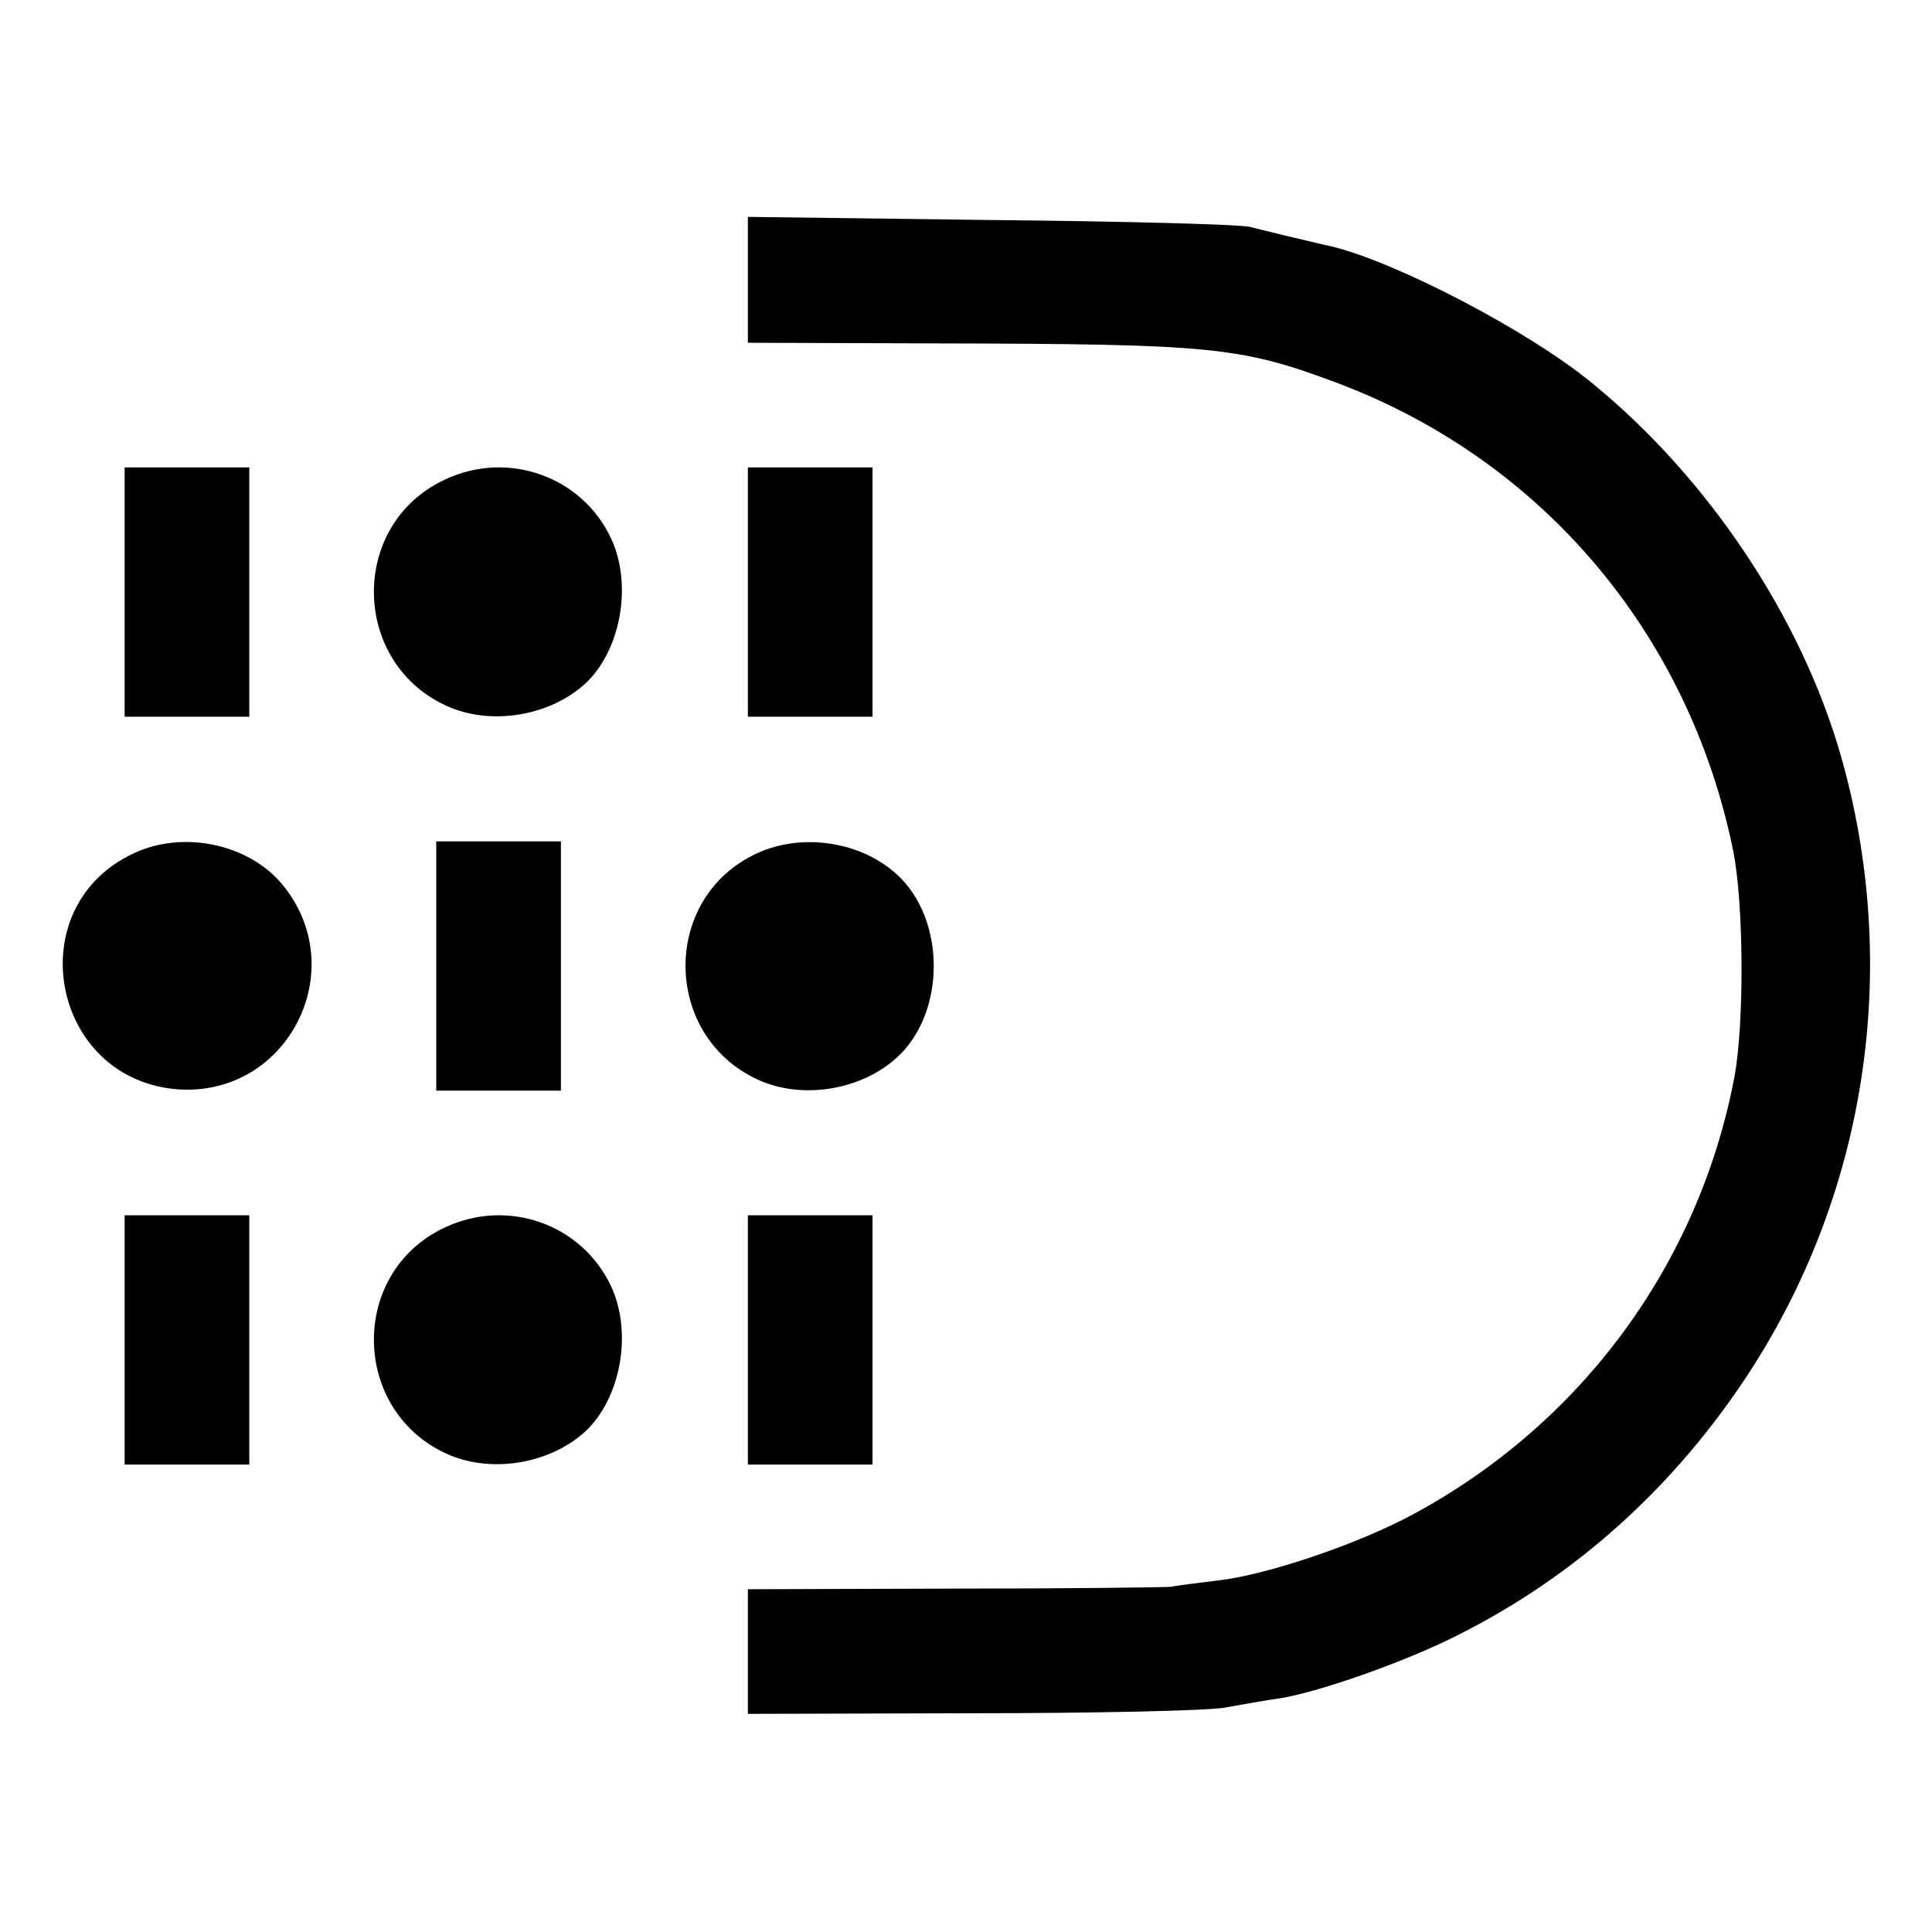
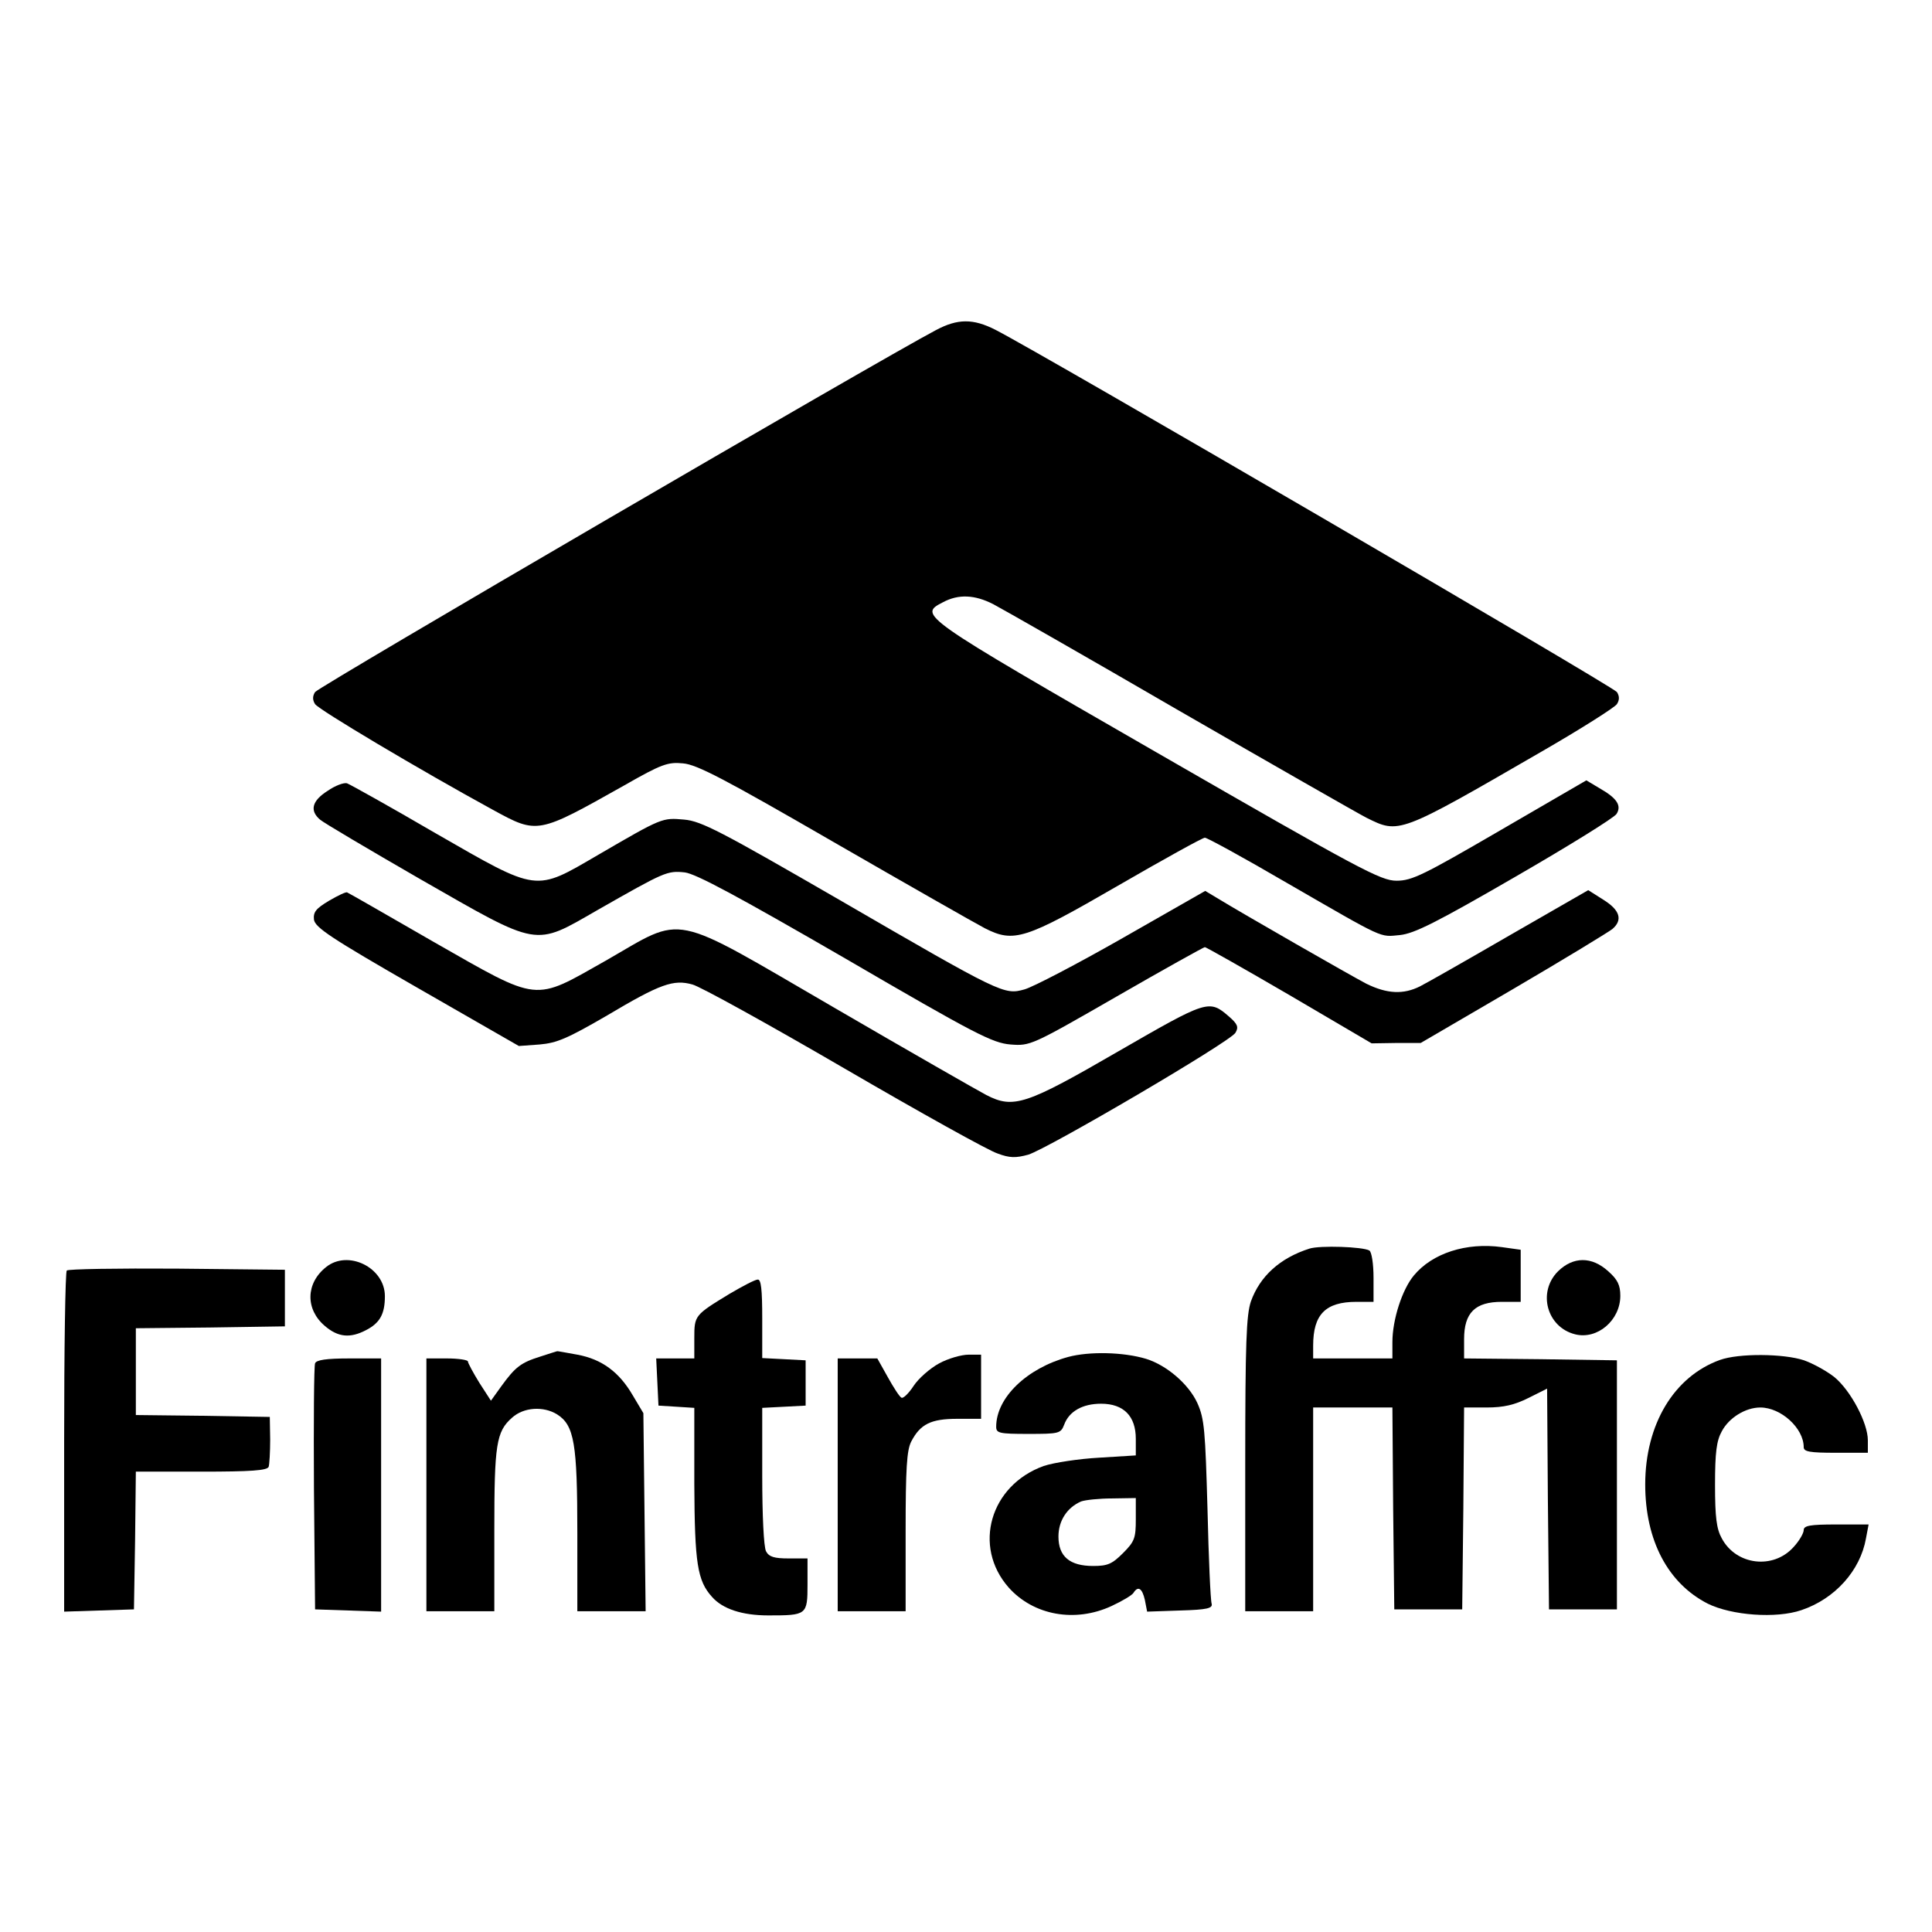
- <svg xmlns="http://www.w3.org/2000/svg" version="1.0" width="310pt" height="310pt" viewBox="0 0 310 310" preserveAspectRatio="xMidYMid meet">
-   <g transform="translate(0,310) scale(0.1,-0.1)" fill="#000000" stroke="none">
-     <path d="M1200 2651 l0 -101 303 -1 c442 -1 487 -5 644 -64 328 -124 563 -402 634 -750 17 -85 18 -276 2 -363 -57 -300 -245 -556 -516 -702 -89 -48 -234 -97 -313 -106 -32 -4 -66 -8 -74 -10 -8 -1 -165 -3 -347 -3 l-333 -1 0 -100 0 -100 358 1 c196 0 380 4 407 9 28 5 67 12 89 15 61 10 184 53 266 92 192 92 354 233 477 416 198 295 255 663 156 1007 -64 221 -212 443 -398 595 -102 84 -315 195 -420 220 -11 2 -38 9 -60 14 -22 5 -53 13 -70 17 -16 4 -204 9 -417 11 l-388 5 0 -101z" />
-     <path d="M200 2150 l0 -200 100 0 100 0 0 200 0 200 -100 0 -100 0 0 -200z" />
-     <path d="M715 2331 c-157 -72 -152 -299 7 -366 70 -29 161 -13 217 38 57 53 76 158 42 232 -46 100 -165 143 -266 96z" />
-     <path d="M1200 2150 l0 -200 100 0 100 0 0 200 0 200 -100 0 -100 0 0 -200z" />
-     <path d="M215 1731 c-186 -86 -133 -365 72 -379 176 -11 279 194 165 330 -54 64 -158 86 -237 49z" />
-     <path d="M700 1550 l0 -200 100 0 100 0 0 200 0 200 -100 0 -100 0 0 -200z" />
-     <path d="M1215 1731 c-157 -72 -152 -299 7 -366 70 -29 161 -13 217 38 79 72 79 222 0 294 -58 53 -152 67 -224 34z" />
-     <path d="M200 950 l0 -200 100 0 100 0 0 200 0 200 -100 0 -100 0 0 -200z" />
-     <path d="M715 1131 c-157 -72 -152 -299 7 -366 70 -29 161 -13 217 38 57 53 76 158 42 232 -46 100 -165 143 -266 96z" />
-     <path d="M1200 950 l0 -200 100 0 100 0 0 200 0 200 -100 0 -100 0 0 -200z" />
+ <svg xmlns="http://www.w3.org/2000/svg" version="1.0" width="512pt" height="512pt" viewBox="0 0 512 512" preserveAspectRatio="xMidYMid meet">
+   <g transform="translate(0,512) scale(0.1,-0.1)" fill="#000000" stroke="none">
+     <path d="M2480 4245 c-150 -79 -1636 -945 -1645 -959 -7 -11 -7 -21 0 -32 10 -15 277 -174 471 -280 119 -65 118 -65 349 65 98 56 115 62 155 58 37 -3 111 -42 400 -209 196 -113 375 -215 400 -228 77 -39 106 -30 353 113 121 70 224 127 230 127 6 0 103 -53 216 -119 265 -153 246 -144 301 -139 38 4 96 33 305 154 142 82 263 157 269 167 14 22 1 42 -45 68 l-35 21 -229 -133 c-203 -118 -233 -133 -274 -133 -42 0 -96 29 -636 340 -630 363 -632 364 -566 398 41 22 84 20 133 -5 23 -12 244 -138 492 -282 248 -143 472 -271 497 -284 87 -43 84 -45 464 175 104 60 194 117 200 126 7 11 7 21 0 32 -9 14 -1520 895 -1647 960 -59 30 -100 30 -158 -1z" />
+     <path d="M868 3024 c-41 -26 -48 -52 -20 -76 9 -8 129 -79 266 -158 318 -182 300 -179 469 -82 179 102 185 105 232 100 30 -4 138 -62 425 -228 345 -201 390 -224 438 -228 52 -4 55 -3 281 127 125 72 231 131 234 131 3 0 104 -57 224 -127 l218 -128 65 1 65 0 245 143 c135 79 253 151 263 159 28 24 20 50 -23 77 l-41 26 -207 -119 c-114 -66 -221 -127 -239 -136 -44 -22 -87 -20 -142 7 -42 22 -325 184 -397 228 l-30 18 -219 -125 c-121 -69 -238 -130 -260 -136 -54 -15 -59 -13 -490 237 -315 182 -366 209 -412 213 -58 5 -57 6 -227 -93 -170 -99 -157 -101 -432 57 -120 70 -226 129 -234 132 -8 3 -32 -6 -52 -20z" />
+     <path d="M872 2733 c-35 -21 -42 -30 -40 -50 3 -21 45 -49 273 -180 l270 -155 55 4 c46 4 74 16 179 77 141 84 176 96 226 82 20 -5 201 -105 402 -222 201 -117 384 -219 407 -226 32 -12 48 -12 81 -3 52 16 535 299 549 323 9 15 6 23 -17 43 -53 46 -57 44 -293 -92 -245 -142 -278 -153 -350 -116 -21 11 -203 115 -404 232 -441 256 -392 246 -605 124 -193 -109 -172 -112 -456 50 -123 71 -226 130 -229 131 -3 2 -24 -8 -48 -22z" />
+     <path d="M3470 1811 c-78 -25 -131 -73 -155 -140 -12 -36 -15 -108 -15 -432 l0 -389 90 0 90 0 0 270 0 270 105 0 105 0 2 -267 3 -268 90 0 90 0 3 268 2 267 60 0 c45 0 74 7 110 25 l50 25 2 -292 3 -293 90 0 90 0 0 330 0 330 -202 3 -203 2 0 51 c0 70 29 99 100 99 l50 0 0 69 0 69 -50 7 c-94 13 -184 -16 -233 -75 -31 -37 -57 -117 -57 -177 l0 -43 -105 0 -105 0 0 34 c0 83 33 116 115 116 l45 0 0 64 c0 37 -5 68 -11 72 -17 10 -131 14 -159 5z" />
+     <path d="M864 1762 c-54 -43 -55 -112 -3 -156 35 -30 67 -33 109 -11 37 19 50 43 50 90 0 76 -98 124 -156 77z" />
+     <path d="M4129 1751 c-55 -55 -30 -148 45 -167 59 -15 120 37 120 102 0 28 -7 43 -32 65 -44 40 -93 39 -133 0z" />
+     <path d="M177 1753 c-4 -3 -7 -208 -7 -455 l0 -449 93 3 92 3 3 183 2 182 174 0 c130 0 175 3 178 13 2 6 4 39 4 72 l-1 60 -177 3 -178 2 0 115 0 115 198 2 197 3 0 75 0 75 -286 3 c-157 1 -288 -1 -292 -5z" />
+     <path d="M1933 1691 c-92 -56 -93 -57 -93 -117 l0 -54 -50 0 -51 0 3 -62 3 -63 48 -3 47 -3 0 -202 c1 -210 8 -256 47 -299 28 -32 80 -49 149 -49 102 0 104 1 104 82 l0 69 -50 0 c-38 0 -52 4 -60 19 -6 12 -10 95 -10 200 l0 180 58 3 57 3 0 60 0 60 -57 3 -58 3 0 104 c0 78 -3 105 -12 104 -7 0 -41 -18 -75 -38z" />
+     <path d="M1432 1525 c-51 -16 -66 -27 -103 -78 l-28 -39 -31 48 c-16 26 -30 52 -30 56 0 4 -25 8 -55 8 l-55 0 0 -335 0 -335 90 0 90 0 0 215 c0 227 5 261 47 298 31 28 83 31 119 9 46 -29 54 -77 54 -316 l0 -206 91 0 90 0 -3 263 -3 262 -28 47 c-36 62 -82 96 -147 108 -29 5 -53 10 -54 9 0 0 -20 -6 -44 -14z" />
+     <path d="M2831 1524 c-110 -30 -191 -108 -191 -185 0 -17 8 -19 85 -19 81 0 86 1 95 24 13 36 49 56 98 56 60 0 92 -33 92 -93 l0 -44 -97 -6 c-54 -3 -120 -13 -147 -22 -142 -51 -189 -213 -93 -322 66 -74 176 -94 273 -49 28 13 55 29 58 35 12 19 23 12 30 -19 l6 -31 87 3 c73 2 87 6 84 18 -3 8 -8 121 -11 250 -6 209 -8 240 -27 282 -23 50 -81 100 -136 117 -60 18 -150 20 -206 5z m179 -430 c0 -50 -3 -59 -34 -90 -29 -29 -41 -34 -79 -34 -62 0 -92 25 -92 78 0 42 23 77 60 93 11 4 48 8 83 8 l62 1 0 -56z" />
+     <path d="M2489 1507 c-24 -13 -55 -40 -68 -60 -13 -20 -28 -34 -32 -31 -5 2 -21 27 -36 54 l-28 50 -52 0 -53 0 0 -335 0 -335 90 0 90 0 0 210 c0 168 3 217 15 240 24 46 52 60 122 60 l63 0 0 85 0 85 -33 0 c-19 0 -54 -10 -78 -23z" />
+     <path d="M4558 1516 c-122 -44 -198 -171 -198 -330 0 -148 60 -262 166 -316 63 -31 181 -40 248 -17 89 30 156 105 171 190 l7 37 -86 0 c-69 0 -86 -3 -86 -15 0 -8 -12 -29 -27 -45 -54 -60 -152 -48 -190 23 -14 25 -18 56 -18 142 0 86 4 117 18 142 19 36 63 63 102 63 55 0 115 -55 115 -105 0 -12 15 -15 85 -15 l85 0 0 33 c0 46 -45 131 -88 167 -20 16 -56 36 -81 45 -54 18 -173 19 -223 1z" />
+     <path d="M835 1507 c-3 -7 -4 -156 -3 -332 l3 -320 88 -3 87 -3 0 336 0 335 -85 0 c-60 0 -87 -4 -90 -13z" />
  </g>
</svg>
